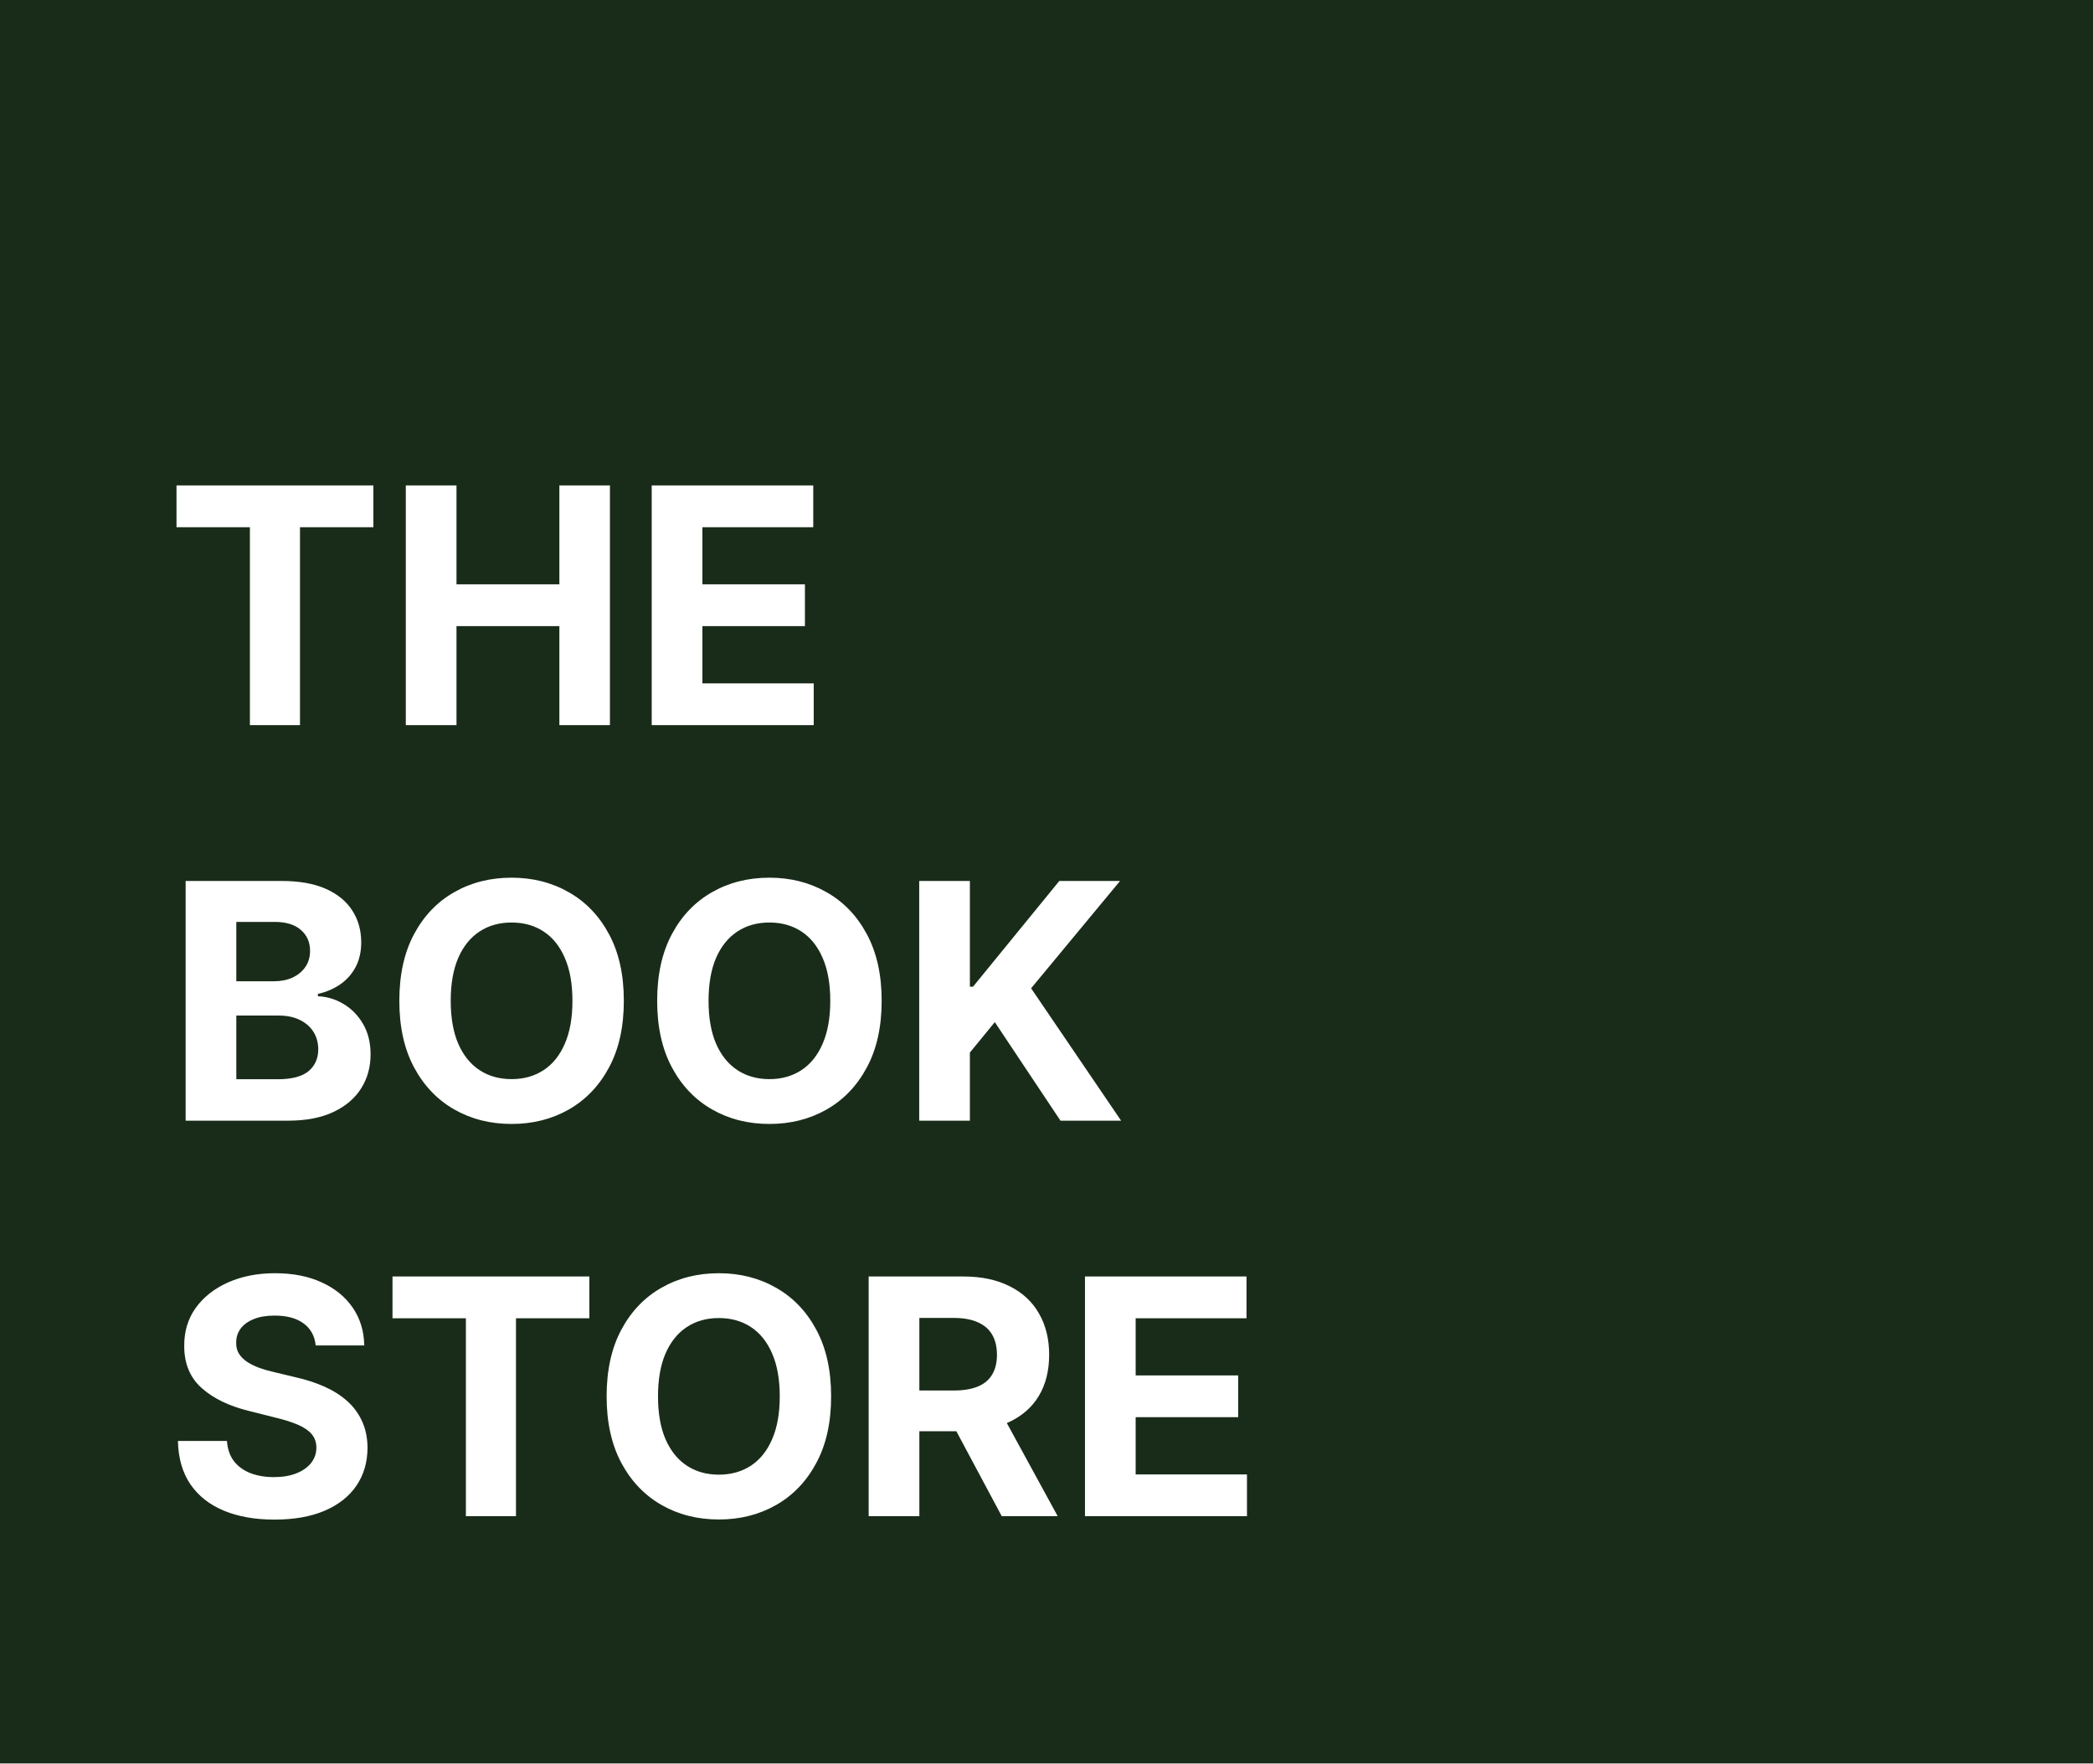
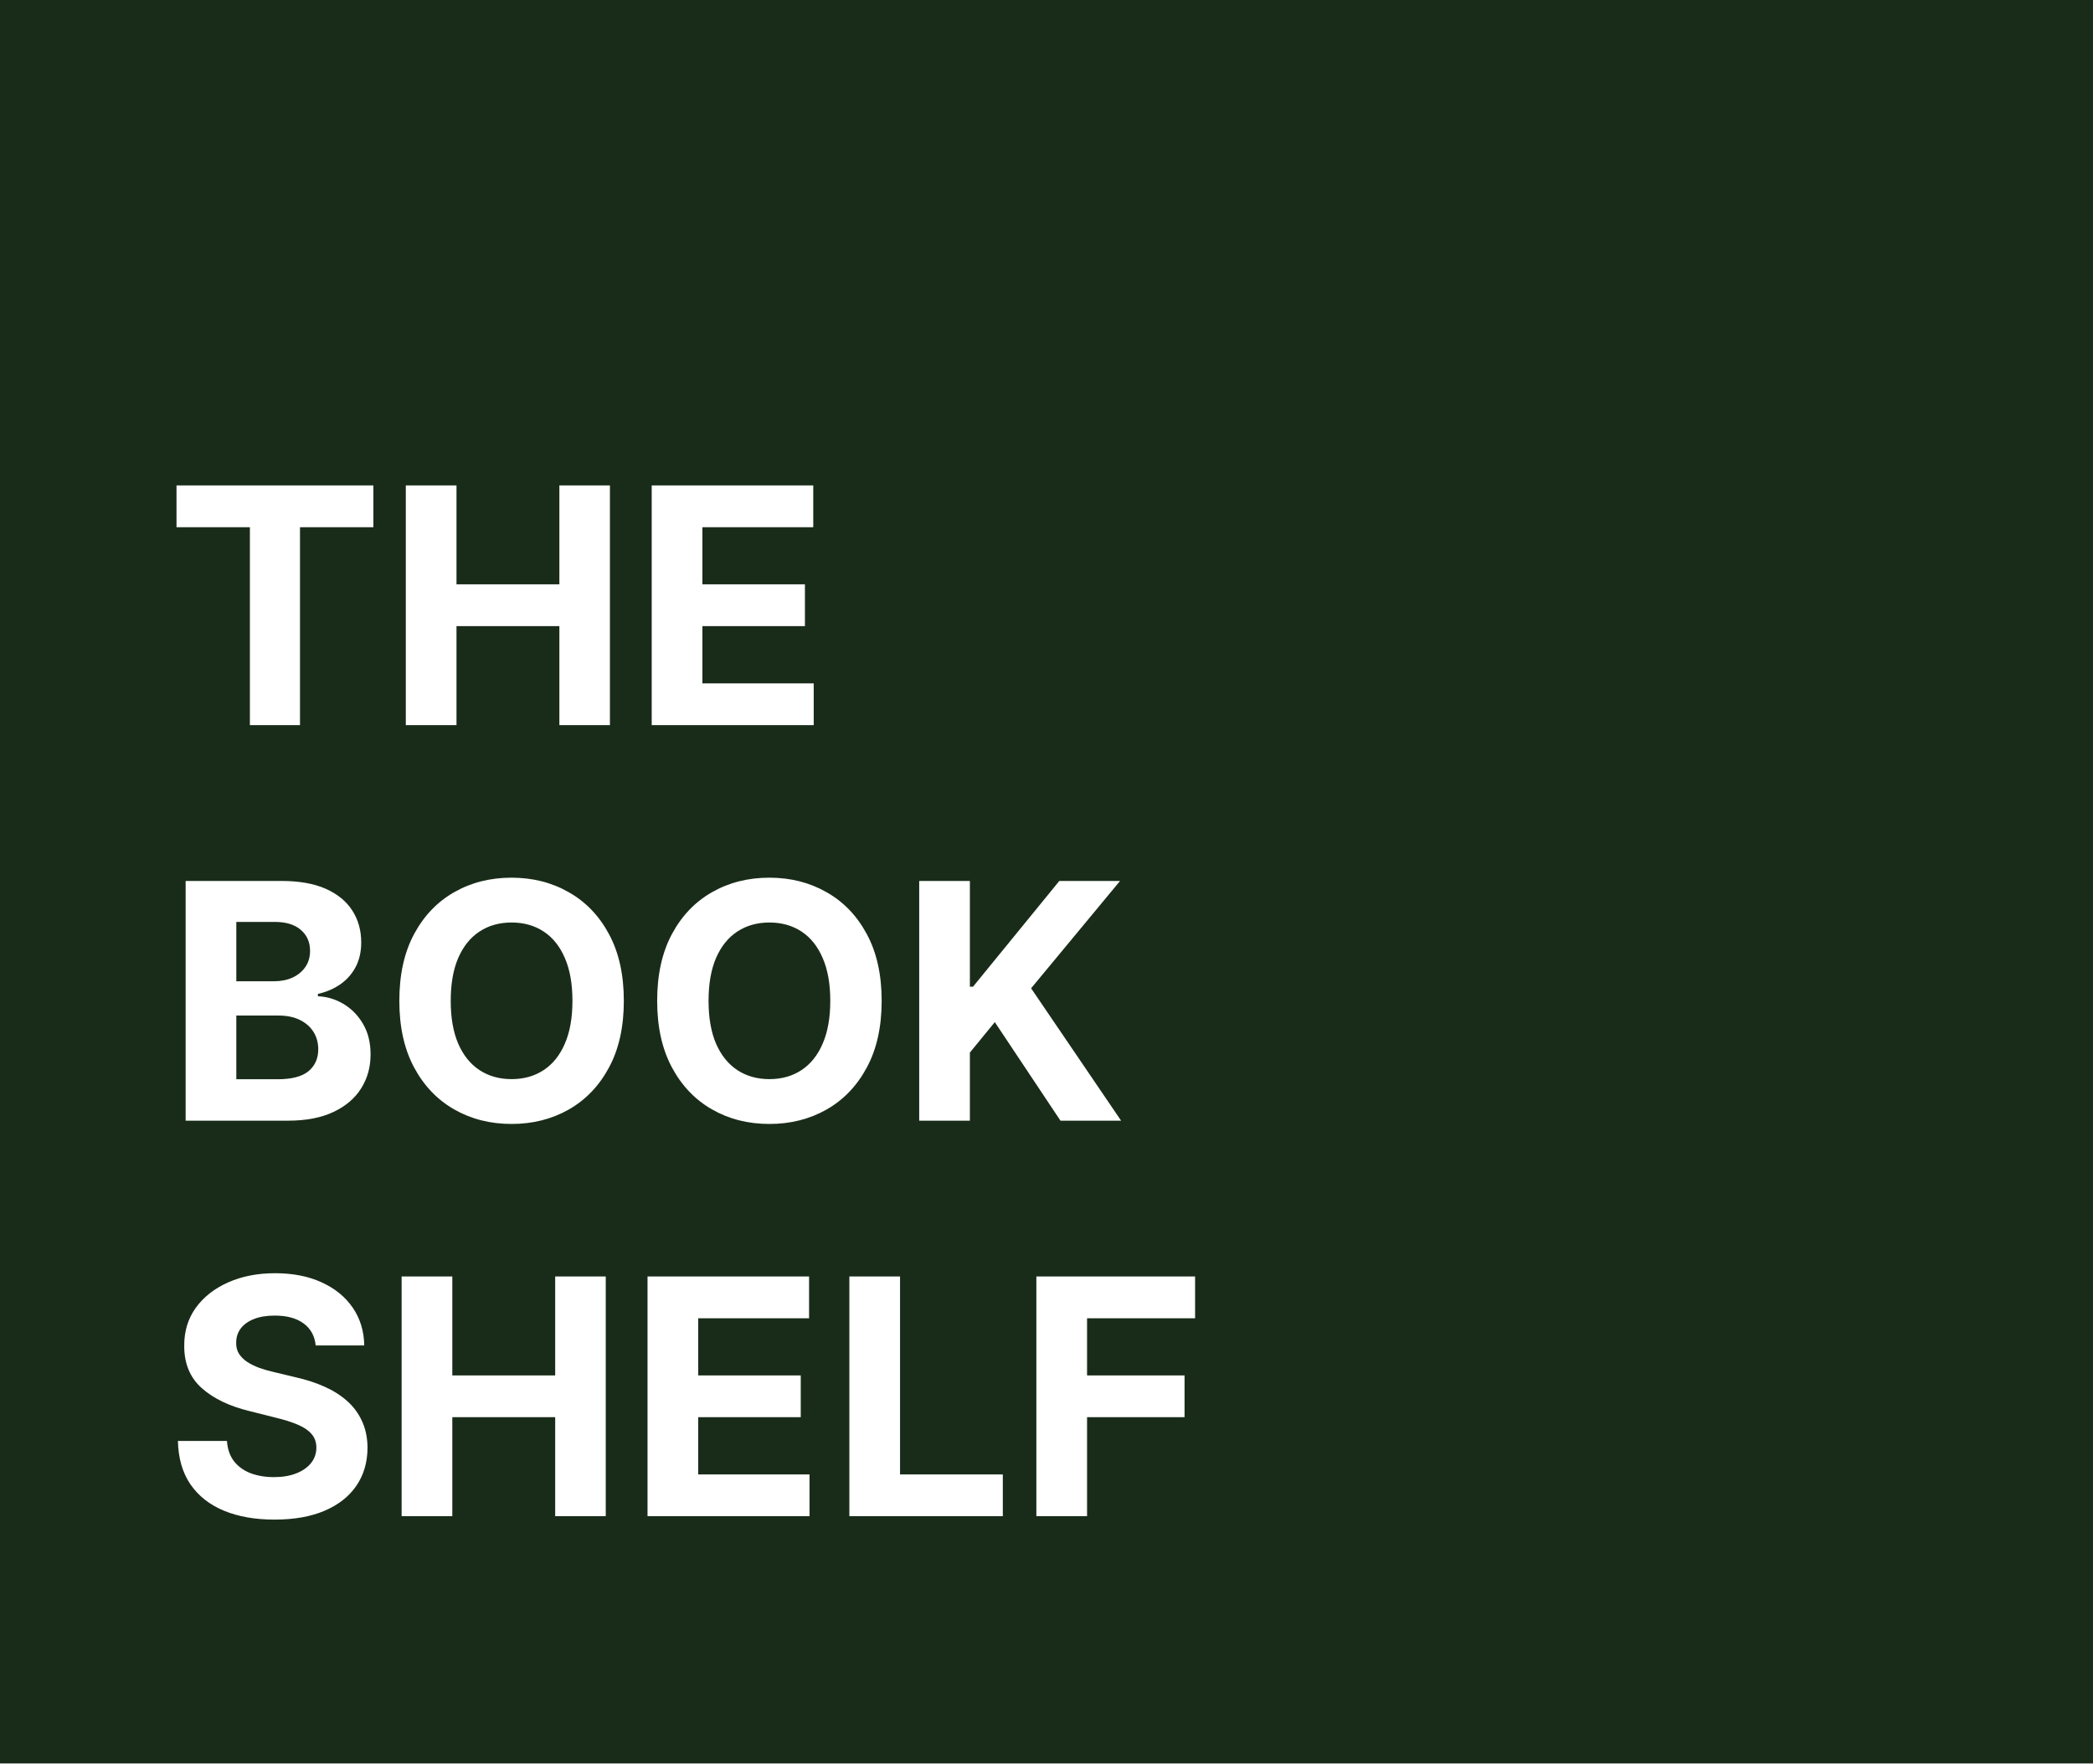
<svg xmlns="http://www.w3.org/2000/svg" width="127" height="107" viewBox="0 0 127 107" fill="none">
  <rect width="127" height="107" fill="#192C19" />
-   <path d="M10.71 31.99V29.454H22.656V31.99H18.203V44H15.163V31.99H10.71ZM24.624 44V29.454H27.699V35.456H33.942V29.454H37.01V44H33.942V37.992H27.699V44H24.624ZM39.545 44V29.454H49.347V31.99H42.621V35.456H48.842V37.992H42.621V41.465H49.375V44H39.545ZM11.264 68V53.455H17.088C18.158 53.455 19.051 53.613 19.766 53.93C20.481 54.248 21.018 54.688 21.378 55.251C21.738 55.81 21.918 56.454 21.918 57.183C21.918 57.751 21.804 58.251 21.577 58.682C21.349 59.108 21.037 59.458 20.639 59.733C20.246 60.003 19.796 60.195 19.29 60.308V60.45C19.844 60.474 20.362 60.63 20.845 60.919C21.333 61.208 21.728 61.613 22.031 62.133C22.334 62.65 22.486 63.265 22.486 63.98C22.486 64.752 22.294 65.441 21.91 66.047C21.532 66.648 20.971 67.124 20.227 67.474C19.484 67.825 18.568 68 17.479 68H11.264ZM14.339 65.486H16.847C17.704 65.486 18.329 65.322 18.722 64.996C19.115 64.664 19.311 64.224 19.311 63.675C19.311 63.272 19.214 62.917 19.02 62.609C18.826 62.302 18.549 62.06 18.189 61.885C17.834 61.71 17.41 61.622 16.918 61.622H14.339V65.486ZM14.339 59.541H16.619C17.041 59.541 17.415 59.468 17.741 59.321C18.073 59.169 18.333 58.956 18.523 58.682C18.717 58.407 18.814 58.078 18.814 57.695C18.814 57.169 18.627 56.745 18.253 56.423C17.884 56.101 17.358 55.94 16.676 55.94H14.339V59.541ZM37.853 60.727C37.853 62.313 37.553 63.663 36.951 64.776C36.355 65.888 35.54 66.738 34.508 67.325C33.481 67.908 32.325 68.199 31.042 68.199C29.75 68.199 28.59 67.905 27.562 67.318C26.535 66.731 25.723 65.881 25.126 64.769C24.529 63.656 24.231 62.309 24.231 60.727C24.231 59.141 24.529 57.792 25.126 56.679C25.723 55.566 26.535 54.719 27.562 54.136C28.59 53.549 29.75 53.256 31.042 53.256C32.325 53.256 33.481 53.549 34.508 54.136C35.54 54.719 36.355 55.566 36.951 56.679C37.553 57.792 37.853 59.141 37.853 60.727ZM34.735 60.727C34.735 59.7 34.582 58.833 34.274 58.128C33.971 57.422 33.542 56.887 32.988 56.523C32.434 56.158 31.786 55.976 31.042 55.976C30.299 55.976 29.65 56.158 29.096 56.523C28.542 56.887 28.111 57.422 27.804 58.128C27.501 58.833 27.349 59.7 27.349 60.727C27.349 61.755 27.501 62.621 27.804 63.327C28.111 64.032 28.542 64.567 29.096 64.932C29.65 65.296 30.299 65.479 31.042 65.479C31.786 65.479 32.434 65.296 32.988 64.932C33.542 64.567 33.971 64.032 34.274 63.327C34.582 62.621 34.735 61.755 34.735 60.727ZM53.498 60.727C53.498 62.313 53.197 63.663 52.596 64.776C51.999 65.888 51.185 66.738 50.153 67.325C49.125 67.908 47.97 68.199 46.687 68.199C45.394 68.199 44.234 67.905 43.207 67.318C42.179 66.731 41.367 65.881 40.771 64.769C40.174 63.656 39.876 62.309 39.876 60.727C39.876 59.141 40.174 57.792 40.771 56.679C41.367 55.566 42.179 54.719 43.207 54.136C44.234 53.549 45.394 53.256 46.687 53.256C47.97 53.256 49.125 53.549 50.153 54.136C51.185 54.719 51.999 55.566 52.596 56.679C53.197 57.792 53.498 59.141 53.498 60.727ZM50.38 60.727C50.38 59.7 50.226 58.833 49.918 58.128C49.615 57.422 49.187 56.887 48.633 56.523C48.079 56.158 47.43 55.976 46.687 55.976C45.943 55.976 45.295 56.158 44.741 56.523C44.187 56.887 43.756 57.422 43.448 58.128C43.145 58.833 42.994 59.7 42.994 60.727C42.994 61.755 43.145 62.621 43.448 63.327C43.756 64.032 44.187 64.567 44.741 64.932C45.295 65.296 45.943 65.479 46.687 65.479C47.43 65.479 48.079 65.296 48.633 64.932C49.187 64.567 49.615 64.032 49.918 63.327C50.226 62.621 50.38 61.755 50.38 60.727ZM55.776 68V53.455H58.851V59.868H59.043L64.277 53.455H67.963L62.566 59.967L68.027 68H64.348L60.364 62.02L58.851 63.867V68H55.776ZM19.155 81.638C19.098 81.065 18.854 80.62 18.423 80.303C17.992 79.985 17.408 79.827 16.669 79.827C16.167 79.827 15.743 79.898 15.398 80.04C15.052 80.177 14.787 80.369 14.602 80.615C14.422 80.861 14.332 81.141 14.332 81.453C14.323 81.713 14.377 81.941 14.496 82.135C14.619 82.329 14.787 82.497 15 82.639C15.213 82.776 15.459 82.897 15.739 83.001C16.018 83.101 16.316 83.186 16.634 83.257L17.94 83.57C18.575 83.712 19.157 83.901 19.688 84.138C20.218 84.374 20.677 84.666 21.065 85.011C21.454 85.357 21.754 85.764 21.967 86.233C22.185 86.702 22.296 87.239 22.301 87.845C22.296 88.735 22.069 89.507 21.619 90.16C21.174 90.809 20.53 91.313 19.688 91.673C18.849 92.028 17.838 92.206 16.655 92.206C15.481 92.206 14.458 92.026 13.587 91.666C12.72 91.306 12.043 90.774 11.555 90.068C11.072 89.358 10.819 88.48 10.796 87.433H13.771C13.805 87.921 13.944 88.328 14.19 88.655C14.441 88.977 14.775 89.221 15.192 89.386C15.613 89.547 16.089 89.628 16.619 89.628C17.14 89.628 17.592 89.552 17.976 89.401C18.364 89.249 18.665 89.038 18.878 88.769C19.091 88.499 19.197 88.188 19.197 87.838C19.197 87.511 19.1 87.237 18.906 87.014C18.717 86.792 18.438 86.602 18.068 86.446C17.704 86.29 17.256 86.148 16.726 86.02L15.142 85.622C13.916 85.324 12.947 84.858 12.237 84.223C11.527 83.588 11.174 82.734 11.179 81.659C11.174 80.778 11.409 80.009 11.882 79.351C12.36 78.693 13.016 78.179 13.849 77.81C14.683 77.44 15.63 77.256 16.69 77.256C17.77 77.256 18.712 77.44 19.517 77.81C20.327 78.179 20.956 78.693 21.406 79.351C21.856 80.009 22.088 80.771 22.102 81.638H19.155ZM23.816 79.99V77.454H35.762V79.99H31.309V92H28.269V79.99H23.816ZM50.431 84.727C50.431 86.313 50.131 87.663 49.529 88.776C48.933 89.888 48.118 90.738 47.086 91.325C46.059 91.908 44.904 92.199 43.62 92.199C42.328 92.199 41.168 91.905 40.14 91.318C39.113 90.731 38.301 89.881 37.704 88.769C37.108 87.656 36.809 86.309 36.809 84.727C36.809 83.141 37.108 81.792 37.704 80.679C38.301 79.566 39.113 78.719 40.14 78.136C41.168 77.549 42.328 77.256 43.62 77.256C44.904 77.256 46.059 77.549 47.086 78.136C48.118 78.719 48.933 79.566 49.529 80.679C50.131 81.792 50.431 83.141 50.431 84.727ZM47.314 84.727C47.314 83.7 47.16 82.833 46.852 82.128C46.549 81.422 46.12 80.887 45.566 80.523C45.012 80.158 44.364 79.976 43.62 79.976C42.877 79.976 42.228 80.158 41.674 80.523C41.12 80.887 40.69 81.422 40.382 82.128C40.079 82.833 39.927 83.7 39.927 84.727C39.927 85.755 40.079 86.621 40.382 87.327C40.69 88.032 41.12 88.567 41.674 88.932C42.228 89.296 42.877 89.479 43.62 89.479C44.364 89.479 45.012 89.296 45.566 88.932C46.12 88.567 46.549 88.032 46.852 87.327C47.16 86.621 47.314 85.755 47.314 84.727ZM52.709 92V77.454H58.448C59.547 77.454 60.484 77.651 61.261 78.044C62.042 78.432 62.636 78.984 63.043 79.699C63.455 80.409 63.661 81.245 63.661 82.206C63.661 83.172 63.453 84.003 63.036 84.699C62.62 85.39 62.016 85.921 61.225 86.29C60.439 86.659 59.487 86.844 58.37 86.844H54.528V84.372H57.873C58.46 84.372 58.948 84.292 59.336 84.131C59.724 83.97 60.013 83.728 60.202 83.406C60.397 83.084 60.494 82.684 60.494 82.206C60.494 81.723 60.397 81.316 60.202 80.984C60.013 80.653 59.722 80.402 59.329 80.231C58.941 80.056 58.45 79.969 57.859 79.969H55.785V92H52.709ZM60.565 85.381L64.18 92H60.785L57.248 85.381H60.565ZM65.835 92V77.454H75.636V79.99H68.91V83.456H75.131V85.992H68.91V89.465H75.664V92H65.835Z" fill="white" />
+   <path d="M10.71 31.99V29.454H22.656V31.99H18.203V44H15.163V31.99H10.71ZM24.624 44V29.454H27.699V35.456H33.942V29.454H37.01V44H33.942V37.992H27.699V44H24.624ZM39.545 44V29.454H49.347V31.99H42.621V35.456H48.842V37.992H42.621V41.465H49.375V44H39.545ZM11.264 68V53.455H17.088C18.158 53.455 19.051 53.613 19.766 53.93C20.481 54.248 21.018 54.688 21.378 55.251C21.738 55.81 21.918 56.454 21.918 57.183C21.918 57.751 21.804 58.251 21.577 58.682C21.349 59.108 21.037 59.458 20.639 59.733C20.246 60.003 19.796 60.195 19.29 60.308V60.45C19.844 60.474 20.362 60.63 20.845 60.919C21.333 61.208 21.728 61.613 22.031 62.133C22.334 62.65 22.486 63.265 22.486 63.98C22.486 64.752 22.294 65.441 21.91 66.047C21.532 66.648 20.971 67.124 20.227 67.474C19.484 67.825 18.568 68 17.479 68H11.264ZM14.339 65.486H16.847C17.704 65.486 18.329 65.322 18.722 64.996C19.115 64.664 19.311 64.224 19.311 63.675C19.311 63.272 19.214 62.917 19.02 62.609C18.826 62.302 18.549 62.06 18.189 61.885C17.834 61.71 17.41 61.622 16.918 61.622H14.339V65.486ZM14.339 59.541H16.619C17.041 59.541 17.415 59.468 17.741 59.321C18.073 59.169 18.333 58.956 18.523 58.682C18.717 58.407 18.814 58.078 18.814 57.695C18.814 57.169 18.627 56.745 18.253 56.423C17.884 56.101 17.358 55.94 16.676 55.94H14.339V59.541ZM37.853 60.727C37.853 62.313 37.553 63.663 36.951 64.776C36.355 65.888 35.54 66.738 34.508 67.325C33.481 67.908 32.325 68.199 31.042 68.199C29.75 68.199 28.59 67.905 27.562 67.318C26.535 66.731 25.723 65.881 25.126 64.769C24.529 63.656 24.231 62.309 24.231 60.727C24.231 59.141 24.529 57.792 25.126 56.679C25.723 55.566 26.535 54.719 27.562 54.136C28.59 53.549 29.75 53.256 31.042 53.256C32.325 53.256 33.481 53.549 34.508 54.136C35.54 54.719 36.355 55.566 36.951 56.679C37.553 57.792 37.853 59.141 37.853 60.727ZM34.735 60.727C34.735 59.7 34.582 58.833 34.274 58.128C33.971 57.422 33.542 56.887 32.988 56.523C32.434 56.158 31.786 55.976 31.042 55.976C30.299 55.976 29.65 56.158 29.096 56.523C28.542 56.887 28.111 57.422 27.804 58.128C27.501 58.833 27.349 59.7 27.349 60.727C27.349 61.755 27.501 62.621 27.804 63.327C28.111 64.032 28.542 64.567 29.096 64.932C29.65 65.296 30.299 65.479 31.042 65.479C31.786 65.479 32.434 65.296 32.988 64.932C33.542 64.567 33.971 64.032 34.274 63.327C34.582 62.621 34.735 61.755 34.735 60.727ZM53.498 60.727C53.498 62.313 53.197 63.663 52.596 64.776C51.999 65.888 51.185 66.738 50.153 67.325C49.125 67.908 47.97 68.199 46.687 68.199C45.394 68.199 44.234 67.905 43.207 67.318C42.179 66.731 41.367 65.881 40.771 64.769C40.174 63.656 39.876 62.309 39.876 60.727C39.876 59.141 40.174 57.792 40.771 56.679C41.367 55.566 42.179 54.719 43.207 54.136C44.234 53.549 45.394 53.256 46.687 53.256C47.97 53.256 49.125 53.549 50.153 54.136C51.185 54.719 51.999 55.566 52.596 56.679C53.197 57.792 53.498 59.141 53.498 60.727ZM50.38 60.727C50.38 59.7 50.226 58.833 49.918 58.128C49.615 57.422 49.187 56.887 48.633 56.523C48.079 56.158 47.43 55.976 46.687 55.976C45.943 55.976 45.295 56.158 44.741 56.523C44.187 56.887 43.756 57.422 43.448 58.128C43.145 58.833 42.994 59.7 42.994 60.727C42.994 61.755 43.145 62.621 43.448 63.327C43.756 64.032 44.187 64.567 44.741 64.932C45.295 65.296 45.943 65.479 46.687 65.479C47.43 65.479 48.079 65.296 48.633 64.932C49.187 64.567 49.615 64.032 49.918 63.327C50.226 62.621 50.38 61.755 50.38 60.727ZM55.776 68V53.455H58.851V59.868H59.043L64.277 53.455H67.963L62.566 59.967L68.027 68H64.348L60.364 62.02L58.851 63.867V68H55.776ZM19.155 81.638C19.098 81.065 18.854 80.62 18.423 80.303C17.992 79.985 17.408 79.827 16.669 79.827C16.167 79.827 15.743 79.898 15.398 80.04C15.052 80.177 14.787 80.369 14.602 80.615C14.422 80.861 14.332 81.141 14.332 81.453C14.323 81.713 14.377 81.941 14.496 82.135C14.619 82.329 14.787 82.497 15 82.639C15.213 82.776 15.459 82.897 15.739 83.001C16.018 83.101 16.316 83.186 16.634 83.257L17.94 83.57C18.575 83.712 19.157 83.901 19.688 84.138C20.218 84.374 20.677 84.666 21.065 85.011C21.454 85.357 21.754 85.764 21.967 86.233C22.185 86.702 22.296 87.239 22.301 87.845C22.296 88.735 22.069 89.507 21.619 90.16C21.174 90.809 20.53 91.313 19.688 91.673C18.849 92.028 17.838 92.206 16.655 92.206C15.481 92.206 14.458 92.026 13.587 91.666C12.72 91.306 12.043 90.774 11.555 90.068C11.072 89.358 10.819 88.48 10.796 87.433H13.771C13.805 87.921 13.944 88.328 14.19 88.655C14.441 88.977 14.775 89.221 15.192 89.386C15.613 89.547 16.089 89.628 16.619 89.628C17.14 89.628 17.592 89.552 17.976 89.401C18.364 89.249 18.665 89.038 18.878 88.769C19.091 88.499 19.197 88.188 19.197 87.838C19.197 87.511 19.1 87.237 18.906 87.014C18.717 86.792 18.438 86.602 18.068 86.446C17.704 86.29 17.256 86.148 16.726 86.02L15.142 85.622C13.916 85.324 12.947 84.858 12.237 84.223C11.527 83.588 11.174 82.734 11.179 81.659C11.174 80.778 11.409 80.009 11.882 79.351C12.36 78.693 13.016 78.179 13.849 77.81C14.683 77.44 15.63 77.256 16.69 77.256C17.77 77.256 18.712 77.44 19.517 77.81C20.327 78.179 20.956 78.693 21.406 79.351C21.856 80.009 22.088 80.771 22.102 81.638H19.155ZM24.37 92V77.454H27.445V83.456H33.688V77.454H36.756V92H33.688V85.992H27.445V92H24.37ZM39.291 92V77.454H49.093V79.99H42.367V83.456H48.588V85.992H42.367V89.465H49.121V92H39.291ZM51.538 92V77.454H54.613V89.465H60.849V92H51.538ZM62.885 92V77.454H72.516V79.99H65.961V83.456H71.877V85.992H65.961V92H62.885Z" fill="white" />
</svg>
